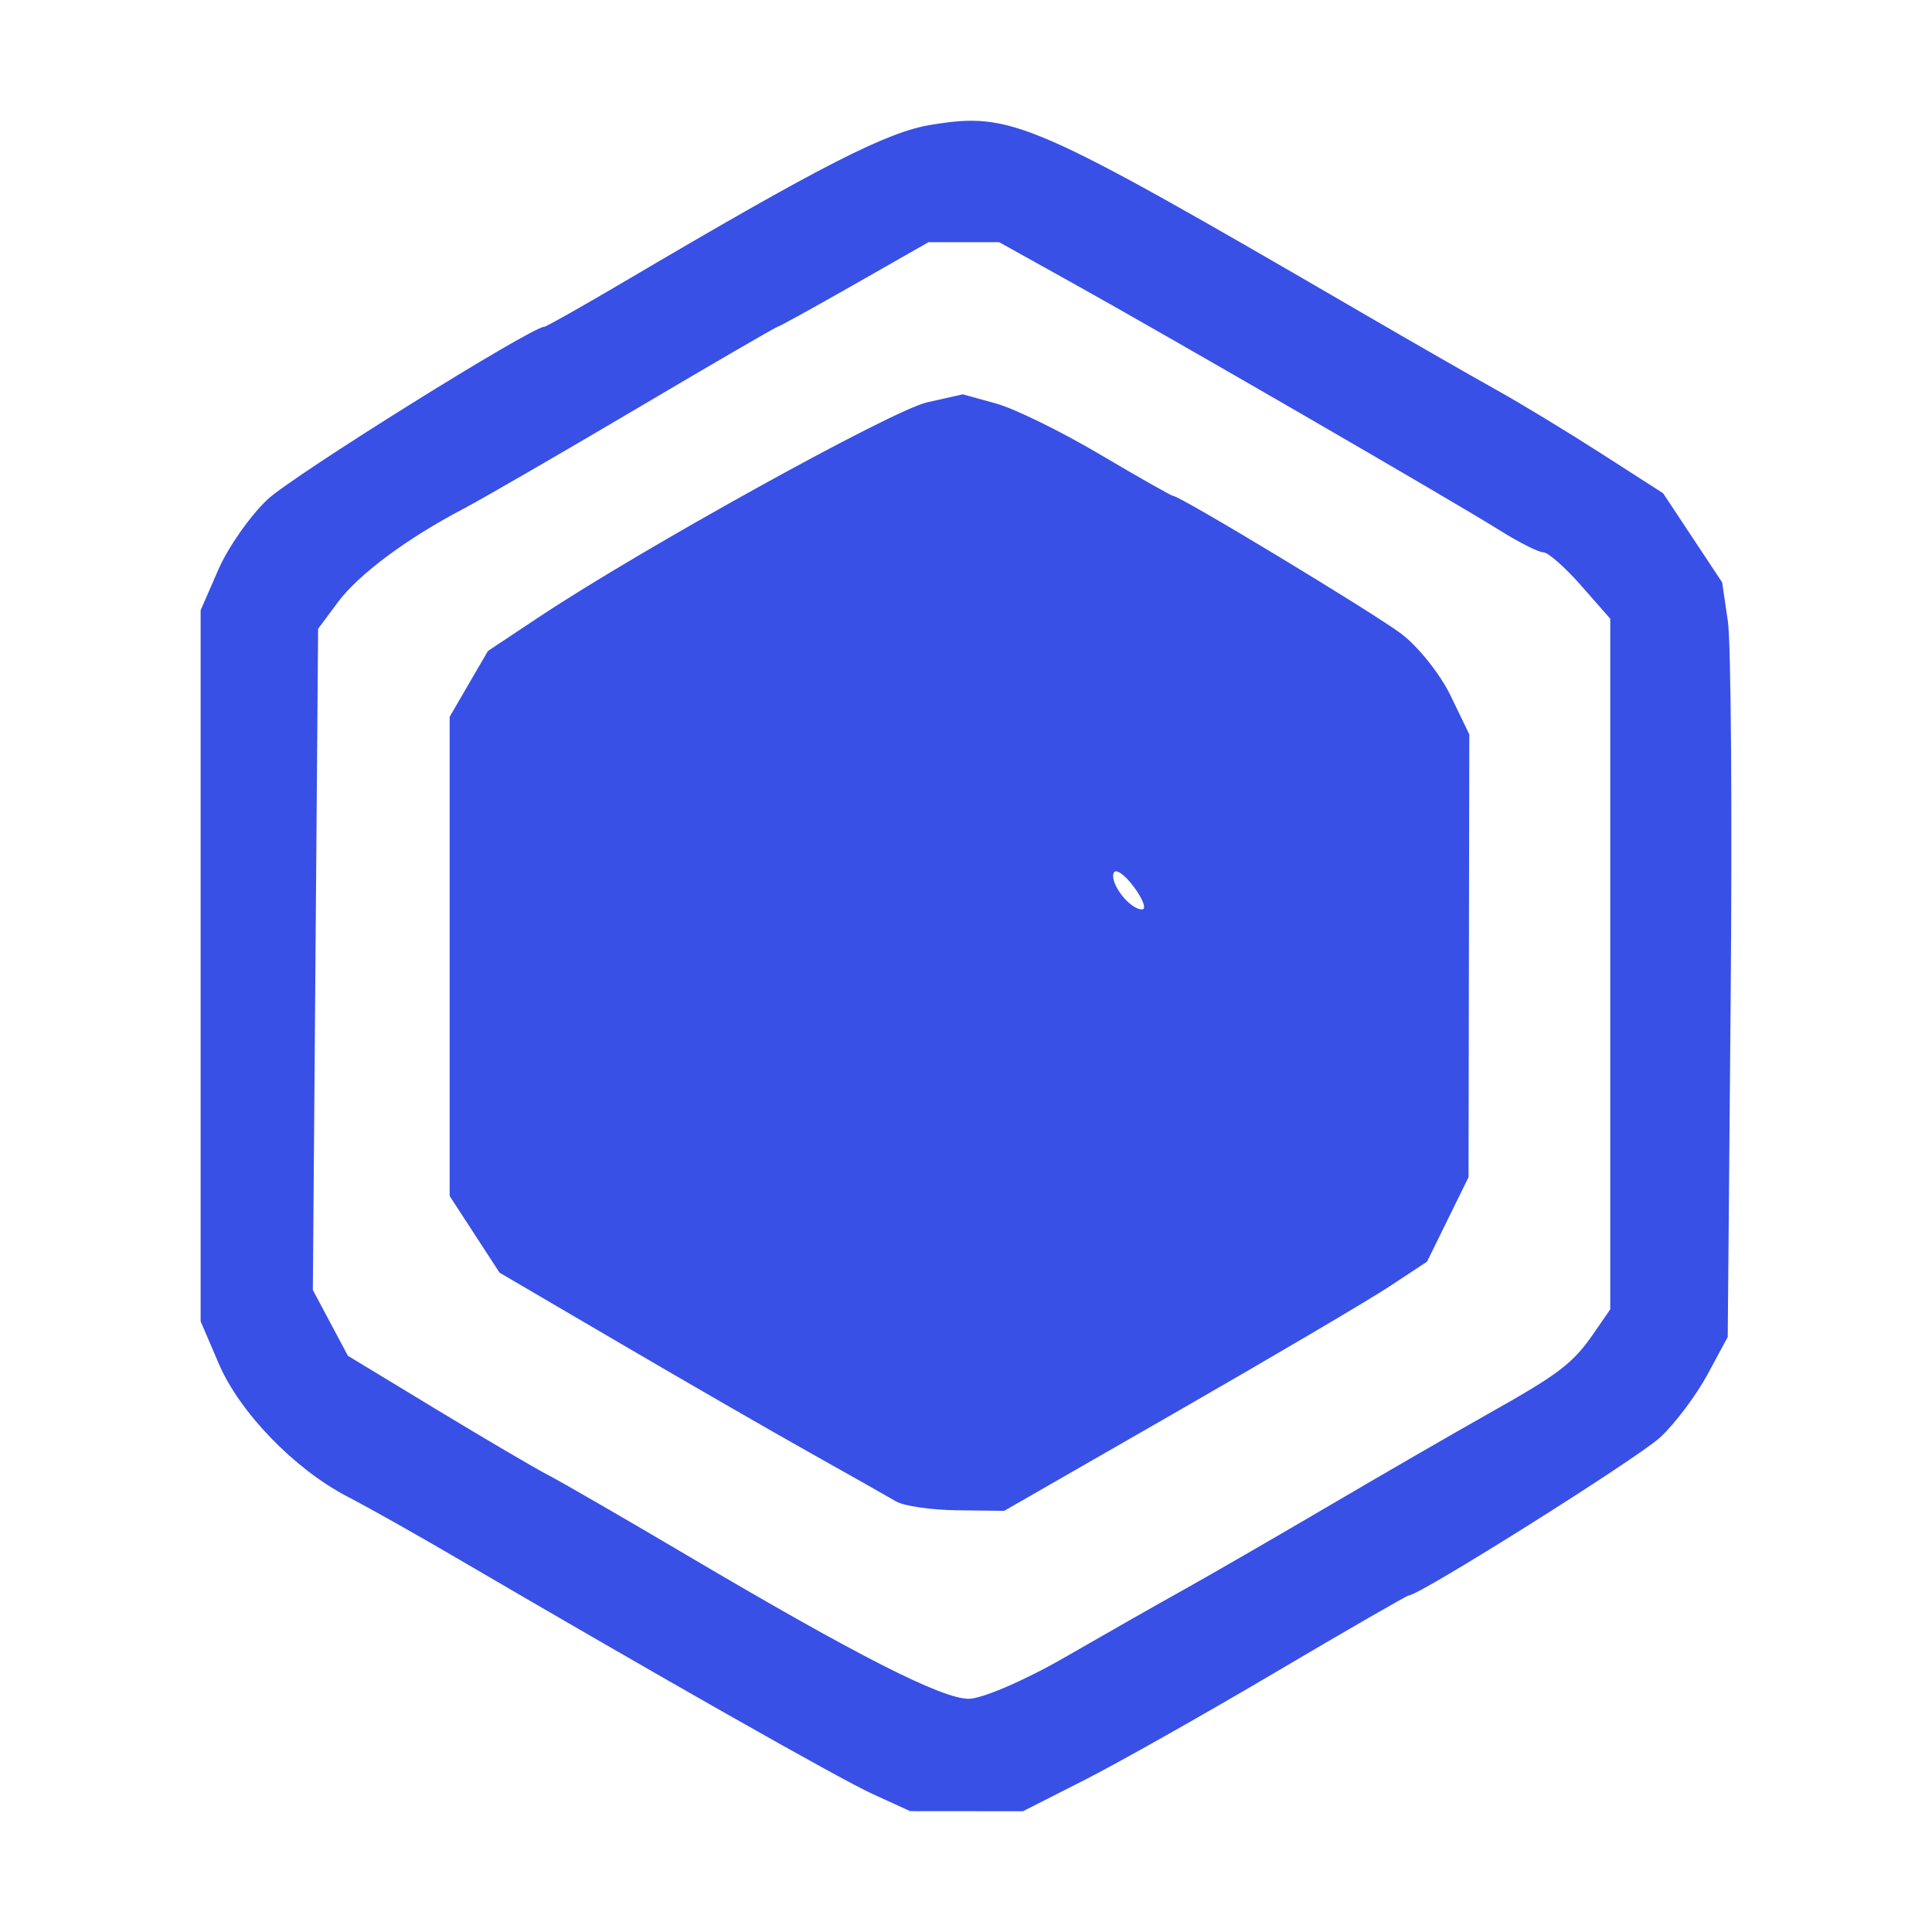
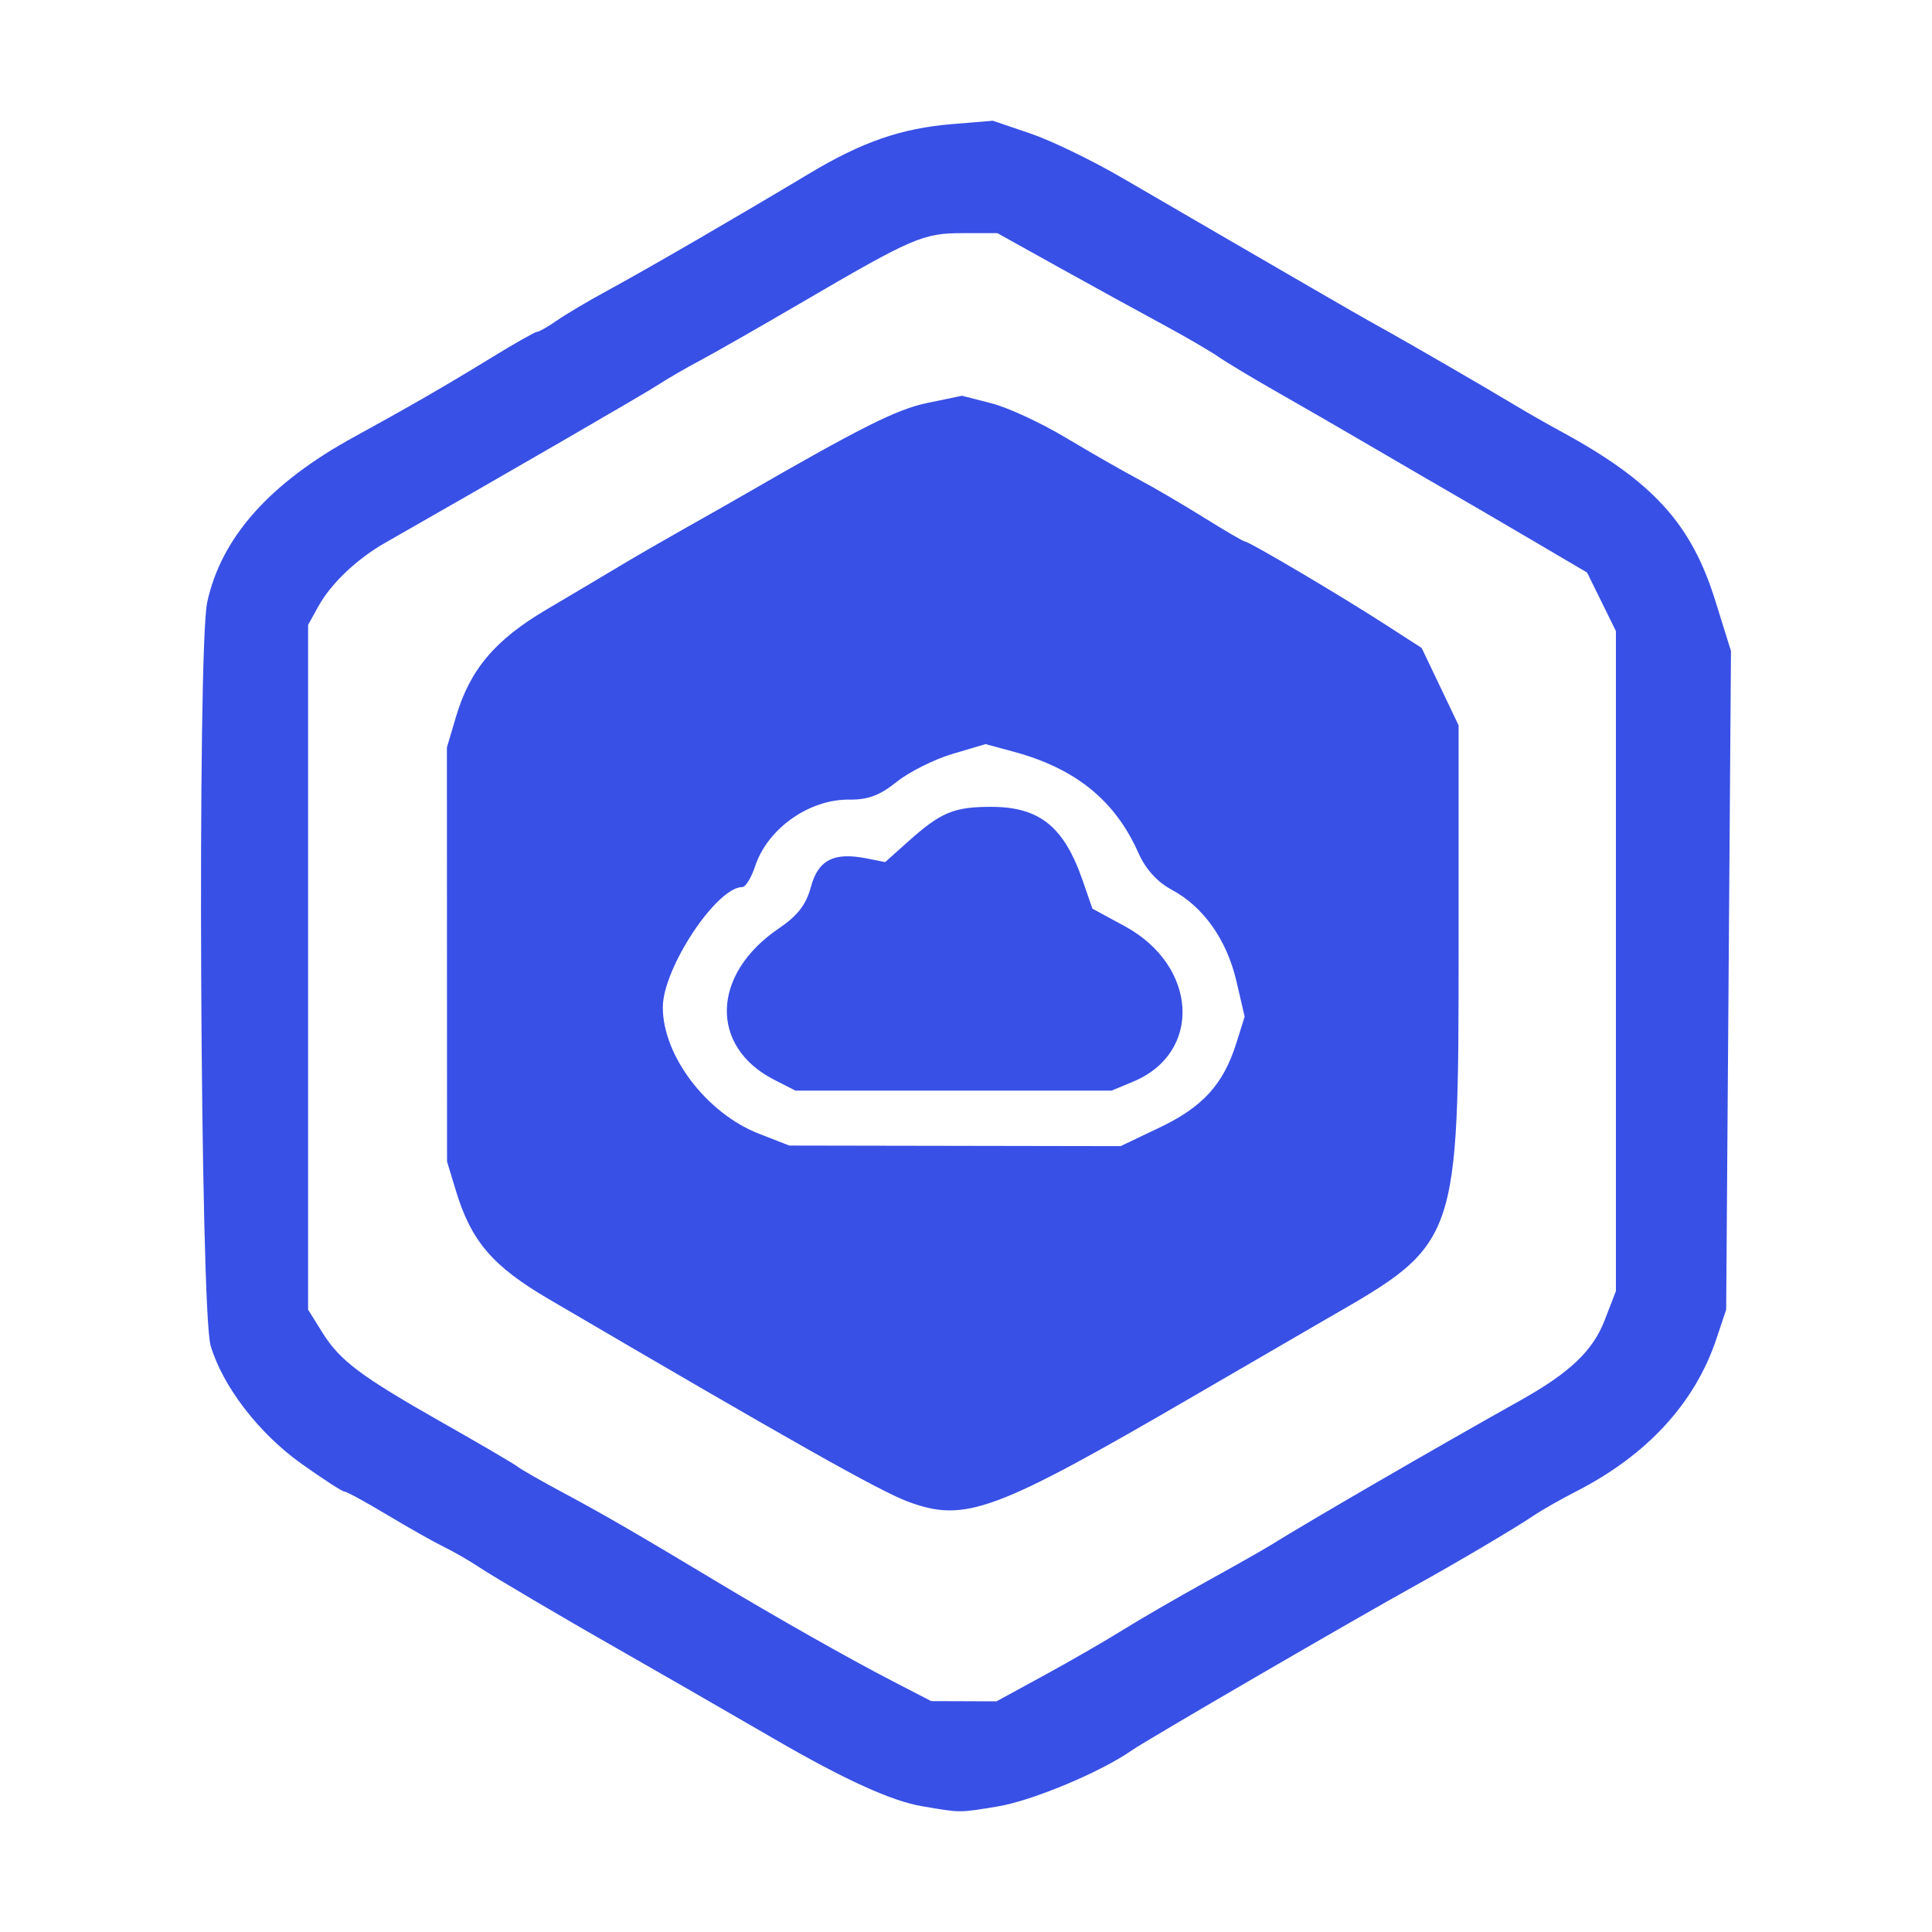
<svg xmlns="http://www.w3.org/2000/svg" viewBox="0 0 64 64">
-   <g transform="matrix(0.311305 0 0 0.311305 -5.494608 -0.382593)">
-     <path fill="#3850E6" d="M110.5 192.127C106.956 190.506 87.882 179.684 66 166.88C61.875 164.466 56.764 161.593 54.643 160.495C49.021 157.587 43.161 151.542 40.94 146.36L39 141.834 39 104L39 66.166 40.889 61.833C41.928 59.45 44.291 56.086 46.139 54.357C48.859 51.814 74.208 36 75.566 36C75.771 36 79.665 33.802 84.219 31.116C105.054 18.828 112.045 15.259 116.75 14.505C125.334 13.13 127.222 13.953 162.5 34.468C168 37.667 174.525 41.409 177 42.785C179.475 44.161 184.453 47.184 188.062 49.502L194.623 53.716 197.766 58.46L200.908 63.204 201.516 67.352C201.85 69.633 201.983 87.7 201.812 107.5L201.5 143.5 199.342 147.5C198.154 149.7 195.904 152.695 194.342 154.156C191.996 156.348 168.704 171 167.565 171C167.375 171 160.983 174.684 153.36 179.186C145.737 183.689 136.575 188.856 133 190.669L126.5 193.966 120.5 193.961L114.5 193.956 110.5 192.127Z M130.902 177.619C135.081 175.209 140.75 171.985 143.5 170.455C146.25 168.924 153.225 164.897 159 161.506C164.775 158.114 172.425 153.693 176 151.681C183.65 147.376 185.024 146.324 187.296 143.027L189 140.555 189 103.812L189 67.07 185.896 63.535C184.189 61.591 182.38 60 181.877 60C181.373 60 179.282 58.946 177.23 57.657C172.516 54.697 142.02 37.042 131.736 31.32L123.973 27 120.212 27L116.452 27 108.555 31.5C104.212 33.975 100.541 36 100.398 36C100.255 36 93.469 39.941 85.319 44.758C77.168 49.575 68.89 54.361 66.922 55.393C60.916 58.543 55.799 62.356 53.596 65.322L51.5 68.143 51.22 103.322L50.94 138.5 52.805 142L54.669 145.5 64.085 151.206C69.263 154.344 74.625 157.493 76 158.202C77.375 158.912 84.011 162.747 90.746 166.725C108.805 177.392 117.853 182 120.737 182C122.148 182 126.723 180.028 130.902 177.619Z M113 160.996C112.175 160.509 108.125 158.219 104 155.907C99.875 153.595 90.719 148.318 83.654 144.18L70.808 136.656 68.154 132.578L65.5 128.5 65.5 103L65.5 77.5 67.536 74L69.572 70.5 75.036 66.869C85.966 59.607 112.596 44.876 116.301 44.044L120.103 43.19 123.646 44.168C125.596 44.706 130.56 47.139 134.678 49.573C138.796 52.008 142.311 54 142.49 54C143.221 54 163.743 66.401 166.752 68.662C168.541 70.005 170.903 72.966 172.002 75.24L174 79.376 173.959 102.938L173.918 126.5 171.709 130.992L169.5 135.485 165.5 138.121C163.3 139.571 153.177 145.537 143.005 151.379L124.51 162 119.505 161.941C116.752 161.909 113.825 161.484 113 160.996Z M138.297 95.593C137.309 94.268 136.345 93.609 136.155 94.126C135.741 95.26 137.873 98 139.169 98C139.677 98 139.285 96.917 138.297 95.593Z" />
+   <g transform="matrix(0.2043517 0 0 0.2043517 -0.726513 -0.859484)">
+     <path fill="#3850E6" d="M153 296.999C148.081 296.161 140.47 292.701 129.25 286.2C119.652 280.639 109.326 274.696 105 272.242C95.958 267.113 83.412 259.728 81.082 258.163C79.662 257.209 77.155 255.769 75.512 254.964C73.869 254.159 69.714 251.812 66.28 249.75C62.846 247.688 59.748 246 59.395 246C59.042 246 55.864 243.938 52.333 241.418C45.49 236.535 39.63 228.893 37.698 222.333C36.001 216.569 35.51 109.365 37.146 101.829C39.426 91.328 47.255 82.527 61 75.011C69.693 70.258 75.975 66.631 83.268 62.154C86.99 59.869 90.295 58 90.613 58C90.931 58 92.386 57.169 93.846 56.153C95.306 55.137 99.075 52.909 102.223 51.201C108.373 47.866 123.13 39.307 134.563 32.445C143.328 27.185 149.619 25.002 158 24.314L164.5 23.78 170.605 25.852C173.963 26.991 180.713 30.263 185.605 33.122C190.497 35.981 197.425 40.009 201 42.074C204.575 44.139 211.239 48.004 215.808 50.664C220.377 53.324 225.513 56.267 227.222 57.204C231.109 59.337 244.342 66.996 249 69.809C250.925 70.971 254.3 72.899 256.5 74.093C271.437 82.196 277.702 89.044 281.591 101.518L284.154 109.739 283.765 163.12L283.375 216.5 281.78 221.269C278.296 231.681 270.519 240.123 258.996 246.002C256.557 247.246 253.423 249.035 252.031 249.977C249.128 251.942 239.598 257.573 233 261.222C223.035 266.734 189.432 286.266 187.048 287.932C181.965 291.486 170.862 296.127 165.246 297.047C158.932 298.081 159.37 298.083 153 296.999Z M172.797 275.799C177.034 273.488 182.75 270.192 185.5 268.474C188.25 266.756 194.325 263.235 199 260.651C203.675 258.066 208.383 255.4 209.462 254.726C215.487 250.962 236.763 238.628 250 231.225C258.019 226.74 261.765 223.179 263.677 218.223L265.5 213.5 265.5 160L265.5 106.5 263.165 101.758L260.829 97.016 251.665 91.627C246.624 88.663 240.925 85.334 239 84.229C237.075 83.124 231.45 79.85 226.5 76.955C221.55 74.059 214.35 69.898 210.5 67.709C206.65 65.519 202.375 62.951 201 62.002C199.625 61.053 195.575 58.7 192 56.773C188.425 54.846 180.94 50.734 175.367 47.635L165.234 42 159.577 42C153.173 42 151.528 42.712 133.296 53.367C126.584 57.29 119.242 61.48 116.981 62.678C114.72 63.875 111.661 65.649 110.185 66.619C108.023 68.038 85.654 80.986 66 92.193C61.388 94.823 57.213 98.794 55.161 102.5L53.5 105.5 53.5 161L53.5 216.5 55.766 220.143C58.66 224.798 61.962 227.275 75.5 234.95C81.55 238.38 86.95 241.546 87.5 241.985C88.05 242.425 91.425 244.35 95 246.264C101.311 249.641 107.08 252.983 119.5 260.453C129.264 266.326 141.05 273.002 148 276.599L154.5 279.963 159.797 279.981L165.094 280 172.797 275.799Z M150.773 247.636C146.149 245.918 132.145 238.024 92.5 214.787C83.381 209.442 79.944 205.424 77.442 197.18L76.022 192.5 76.011 158.932L76 125.363 77.49 120.345C79.747 112.744 83.809 107.936 92.113 103.035C96.176 100.637 101.525 97.46 104 95.976C106.475 94.492 111.2 91.758 114.5 89.9C117.8 88.043 121.678 85.843 123.118 85.012C143.087 73.48 148.858 70.574 153.842 69.537L159.5 68.361 164.281 69.585C166.91 70.258 172.31 72.754 176.281 75.133C180.251 77.511 185.525 80.531 188 81.843C190.475 83.156 195.301 85.978 198.725 88.115C202.15 90.252 205.15 92 205.393 92C206.048 92 220.564 100.575 227.757 105.211L234.014 109.244 237.007 115.515L240 121.786 240 157.527C240 205.553 239.926 205.764 219 217.772C217.075 218.877 207.175 224.625 197 230.546C164.784 249.293 159.997 251.062 150.773 247.636Z M191.588 186.958C198.559 183.631 201.887 179.953 203.988 173.251L205.32 169.001 203.982 163.251C202.423 156.55 198.633 151.19 193.512 148.446C191.138 147.173 189.26 145.098 188.085 142.449C184.33 133.982 177.925 128.783 167.908 126.071L163.316 124.829 157.934 126.427C154.974 127.306 150.913 129.342 148.91 130.952C146.204 133.127 144.246 133.864 141.285 133.823C134.732 133.733 127.978 138.506 125.946 144.665C125.34 146.499 124.42 148 123.9 148C119.711 148 111 161.167 111 167.5C111 175.345 118.09 184.67 126.572 187.982L131.5 189.906 158.357 189.953L185.214 190 191.588 186.958Z M129.071 179.248C118.518 173.867 118.875 162.11 129.816 154.701C132.858 152.641 134.23 150.861 135.011 147.961C136.185 143.6 138.744 142.299 144.057 143.361L147.041 143.958 150.77 140.623C156.08 135.876 158.174 135 164.212 135C172.072 135 176.037 138.193 179.068 146.963L180.635 151.5 185.897 154.356C197.723 160.775 198.499 174.84 187.285 179.525L183.756 181 158.128 180.998L132.5 180.997 129.071 179.248Z" />
  </g>
</svg>
